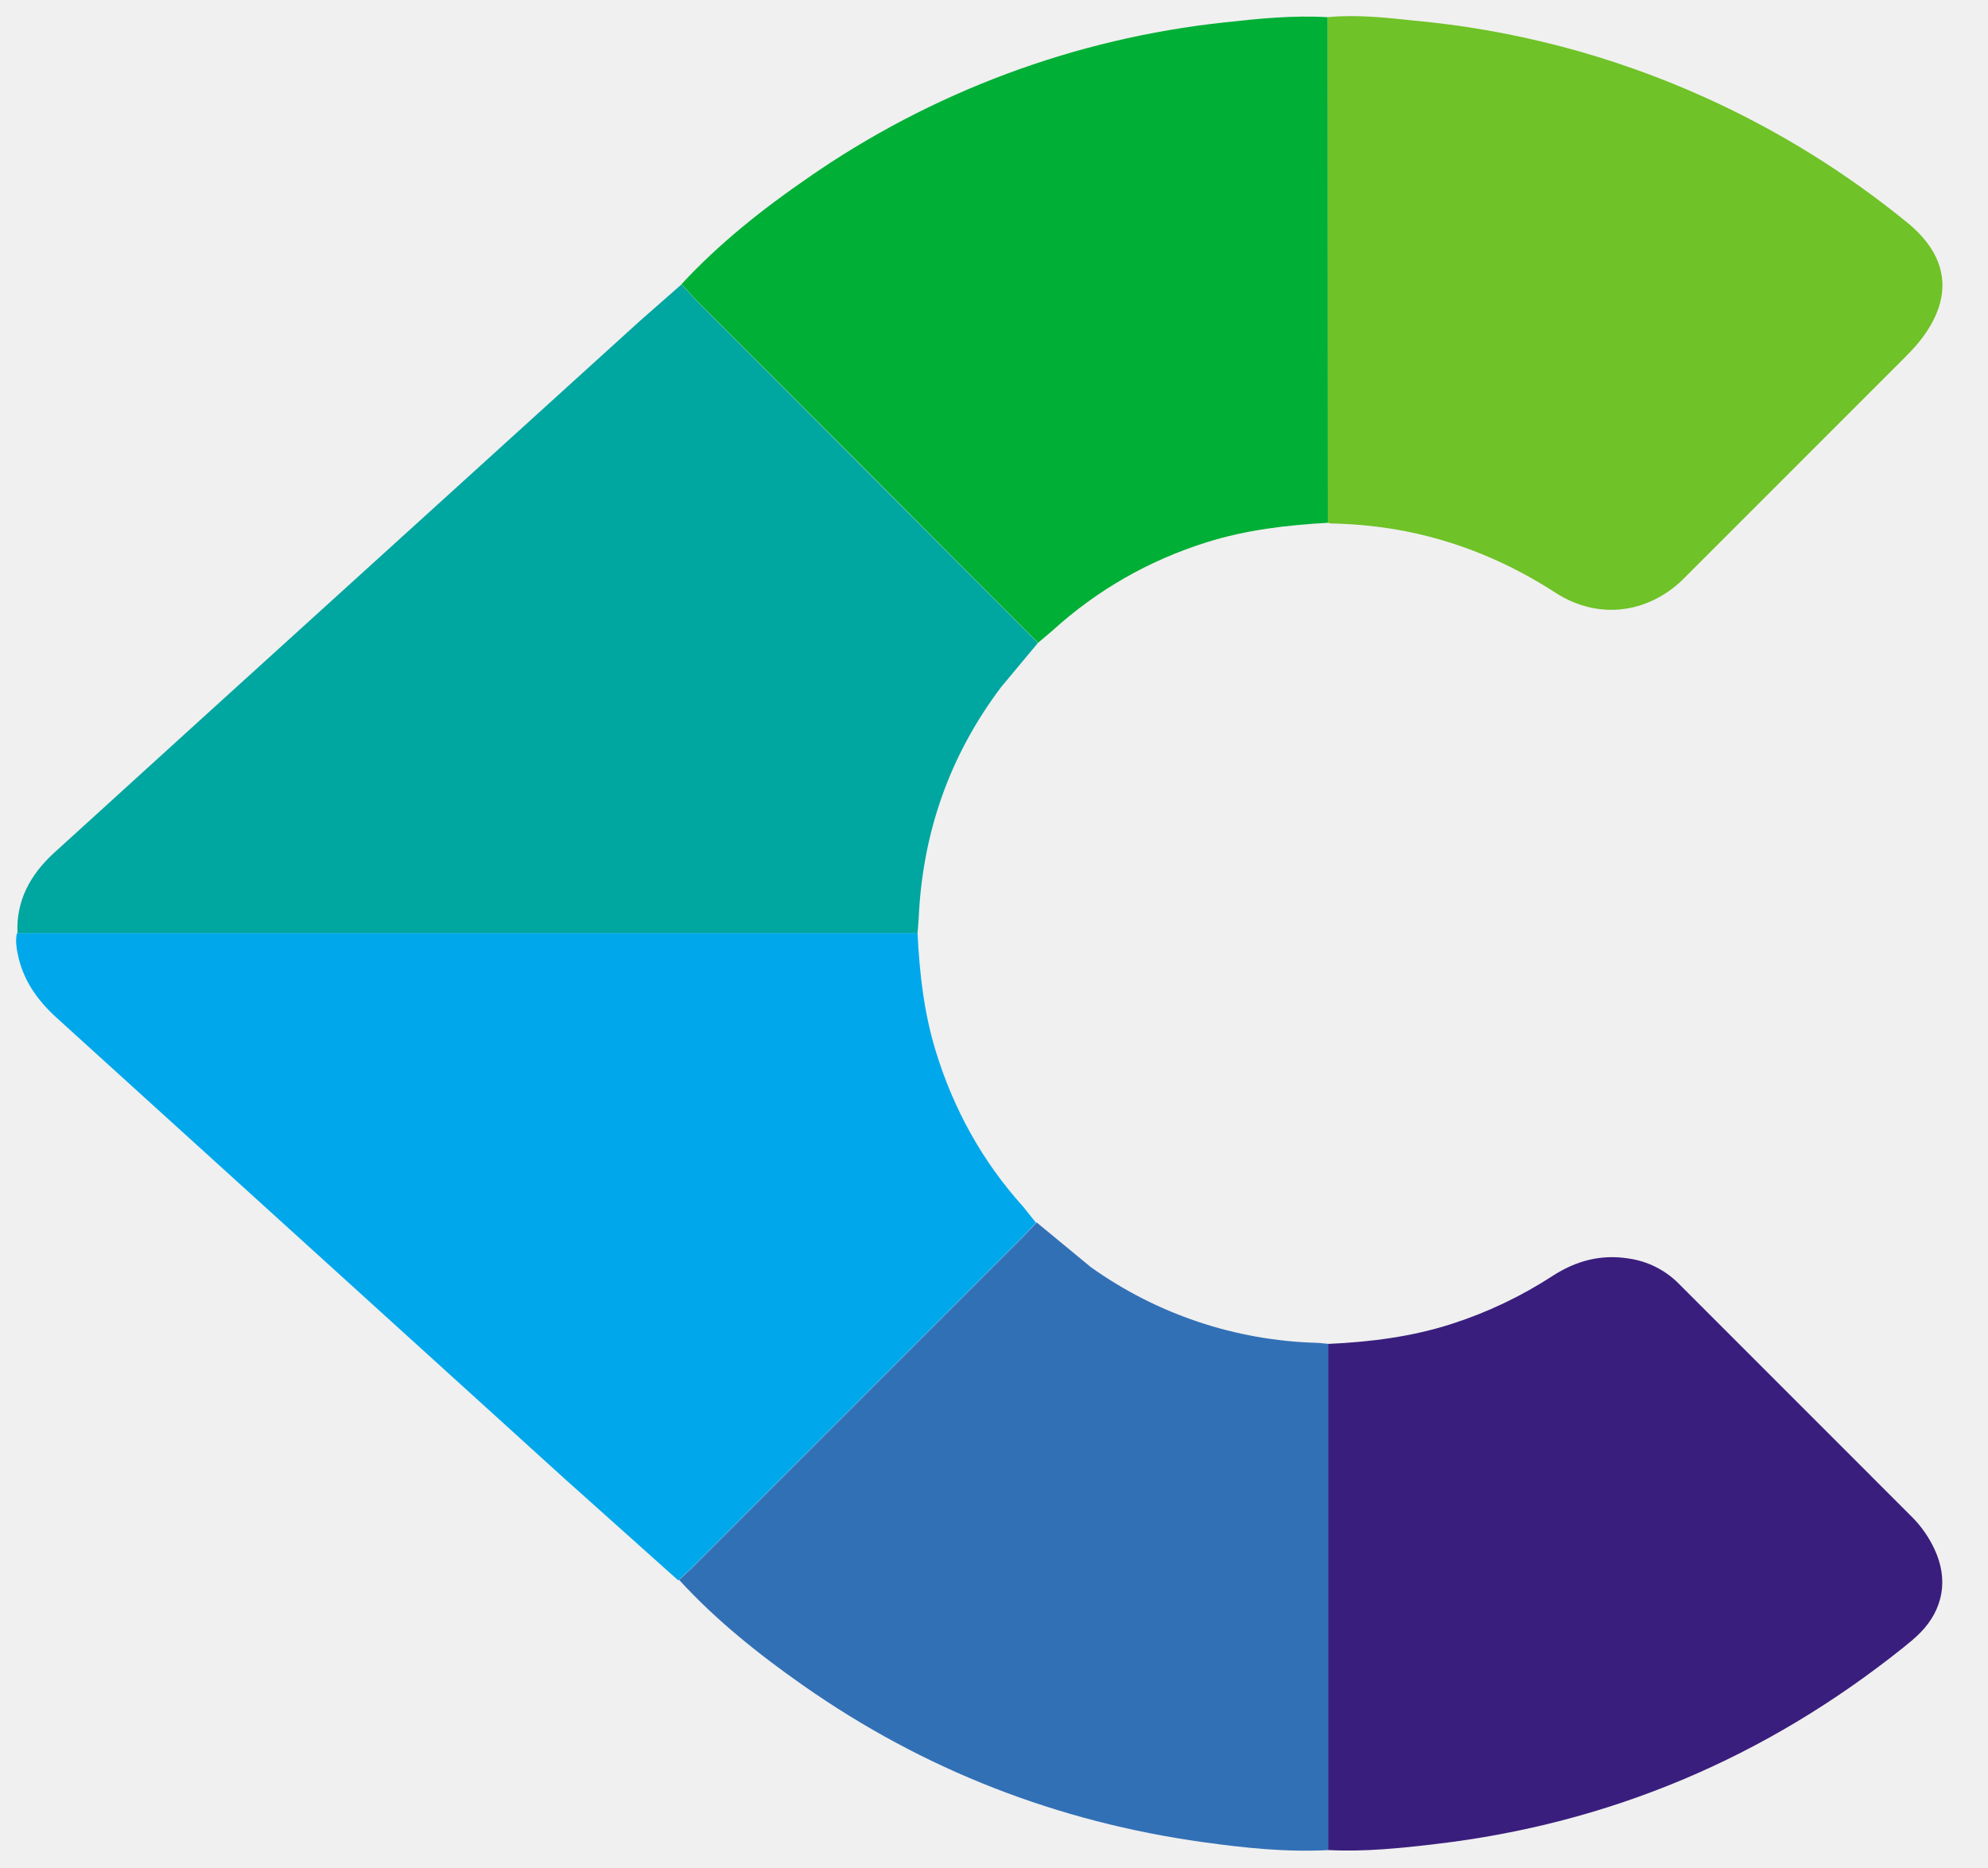
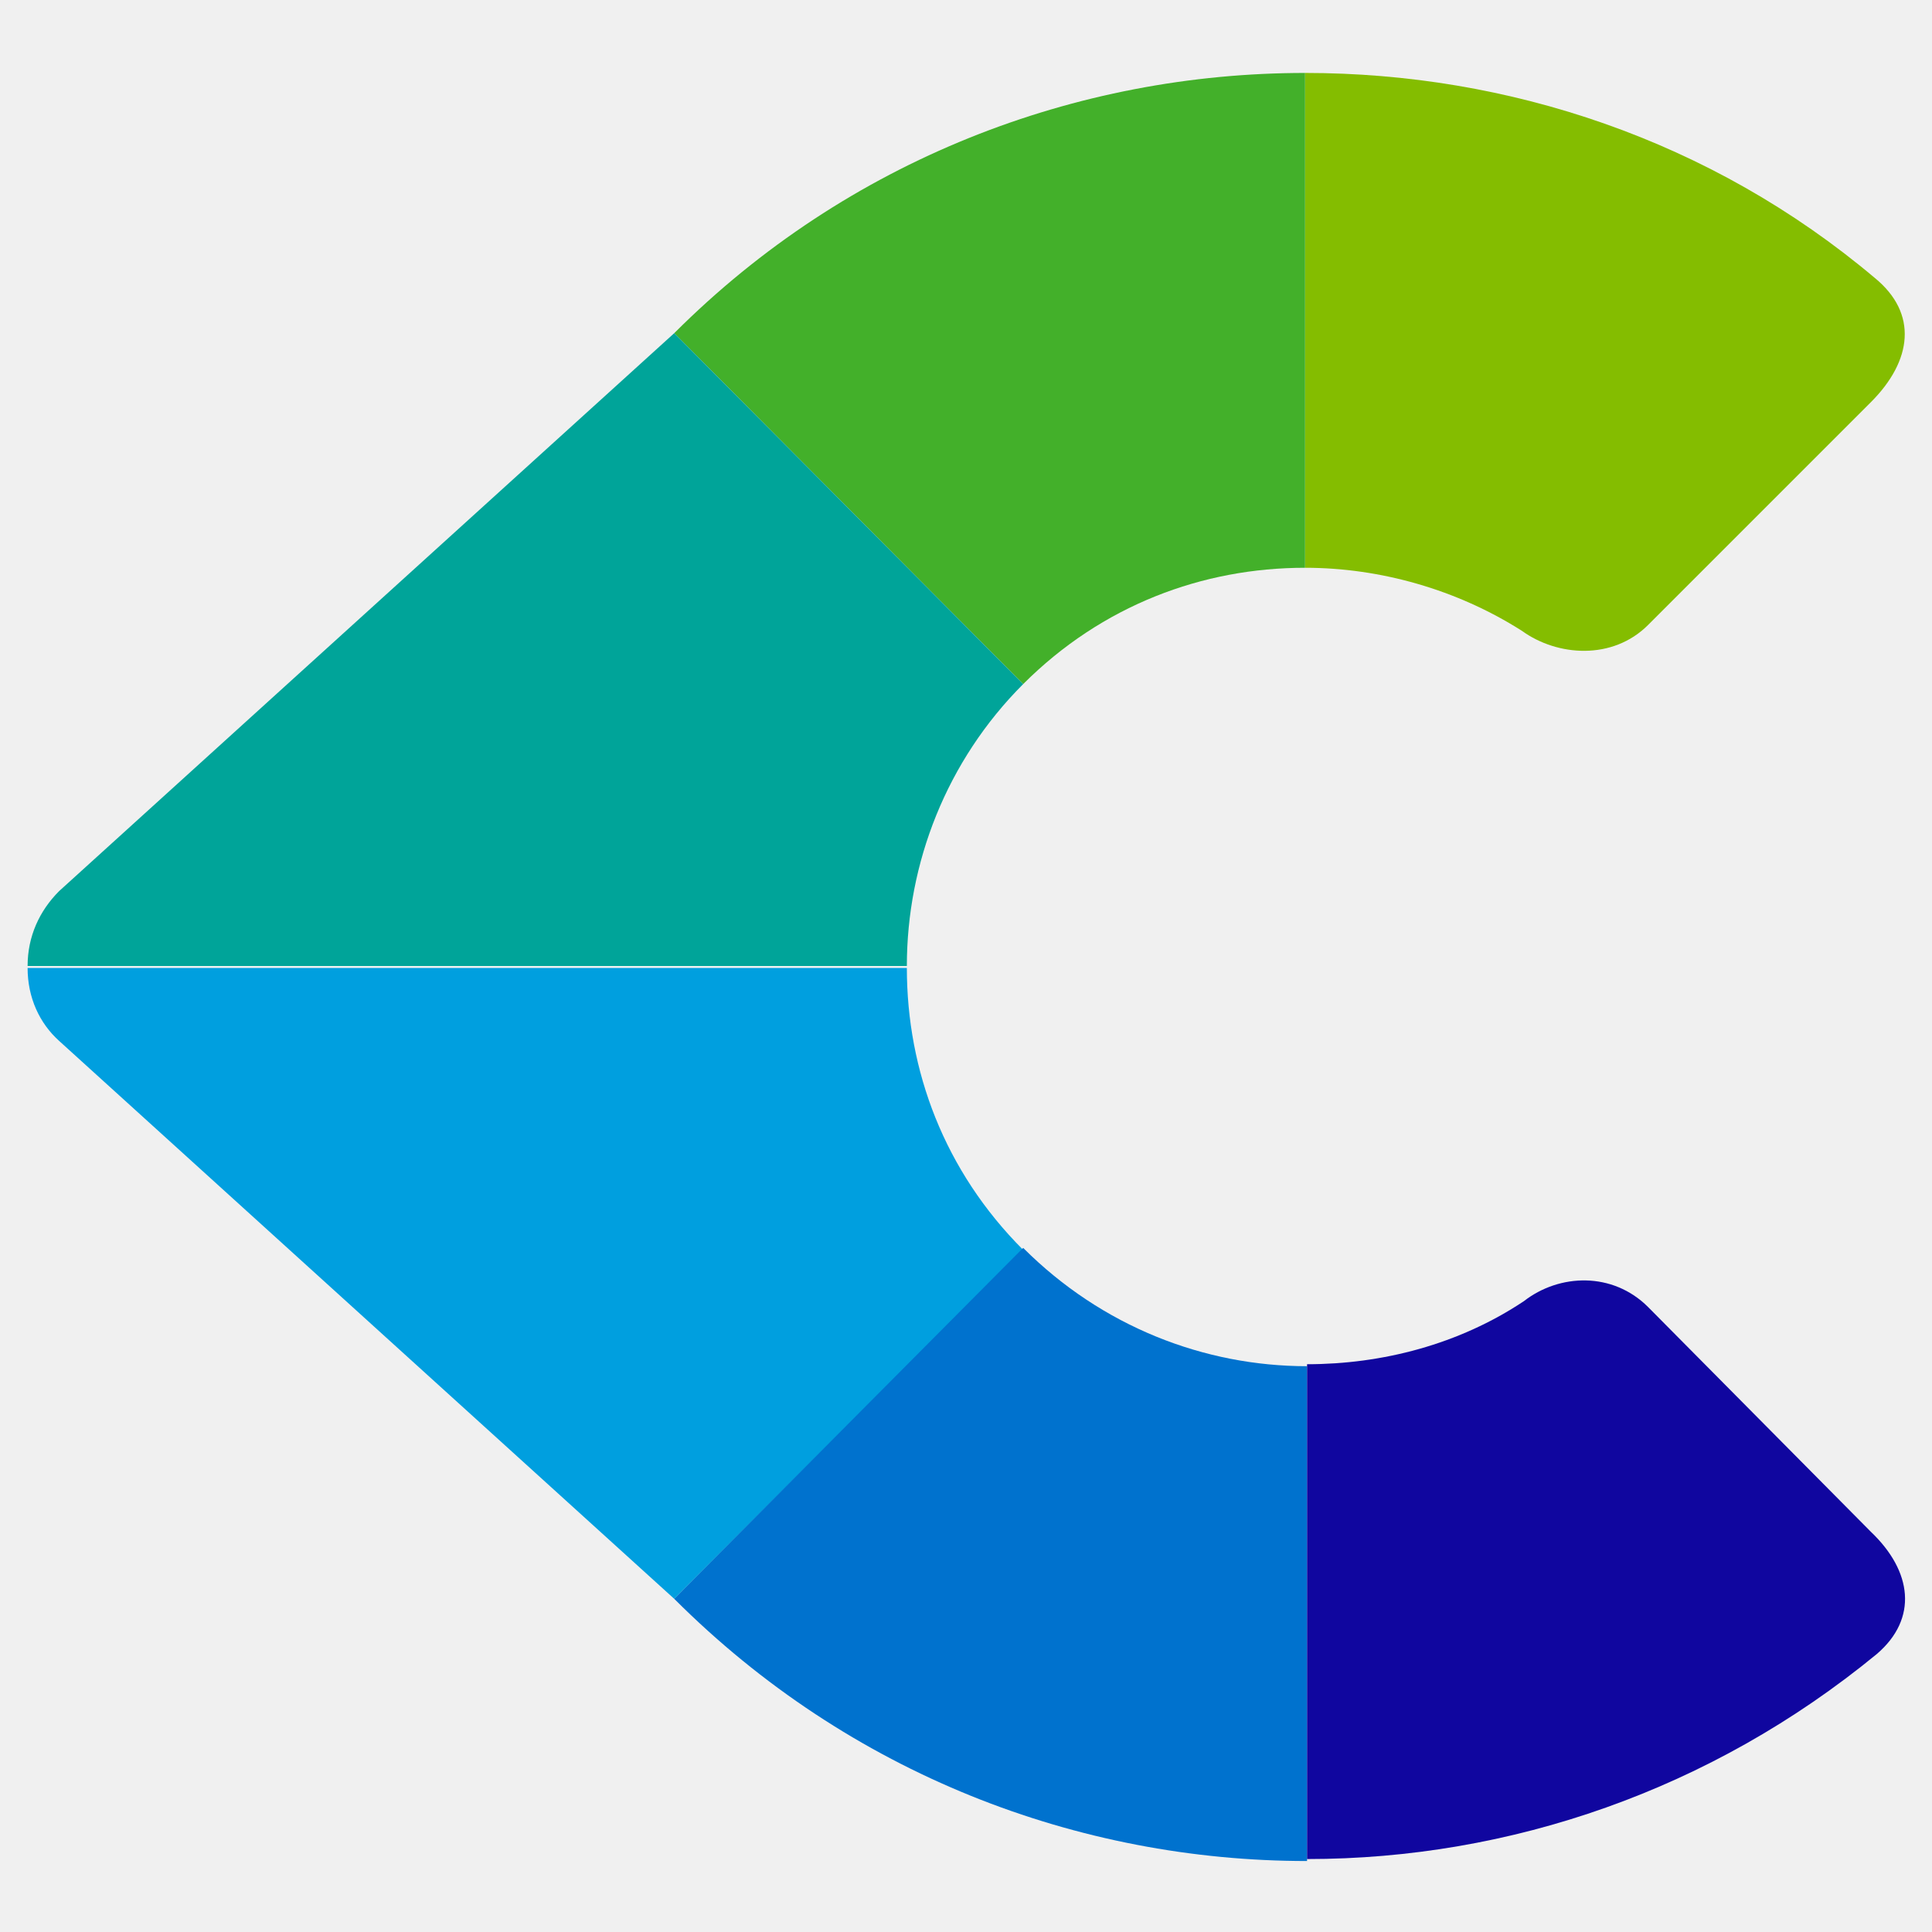
- <svg xmlns="http://www.w3.org/2000/svg" xmlns:xlink="http://www.w3.org/1999/xlink" viewBox="0 0 66.071 62.071" fill="#fff" fill-rule="evenodd" stroke="#000" stroke-linecap="round" stroke-linejoin="round">
-   <use xlink:href="#A" x=".535" y=".535" />
-   <symbol id="A" overflow="visible">
-     <g stroke="none">
-       <path d="M33.965 20.826l-1.228 1.473c-1.717 2.278-2.617 4.852-2.741 7.709l-.036.477H.046c-.051-1.088.428-1.947 1.195-2.657l4.931-4.484 14.552-13.206 1.39-1.221.511.553 11.34 11.364z" fill="#00a6a0" />
-       <path d="M.046 30.477l29.914-.001c.064 1.33.212 2.645.605 3.924.593 1.932 1.548 3.664 2.905 5.168l.428.535-.428.453-11.06 11.06-.403.371-3.782-3.383-16.873-15.31C.705 32.707.228 32.036.054 31.17c-.046-.214-.078-.45-.029-.68z" fill="#00a8eb" />
-       <path d="M22.028 51.976l.403-.372 11.06-11.06.428-.453 1.799 1.485c2.193 1.564 4.802 2.439 7.495 2.516.137.004.273.024.409.036l.001 16.822c-1.4.075-2.791-.071-4.171-.263-4.839-.675-9.282-2.396-13.29-5.206-1.482-1.038-2.894-2.166-4.122-3.506z" fill="#3270b6" />
-       <path d="M33.965 20.827l-5.908-5.928-5.432-5.436-.511-.553c1.25-1.351 2.682-2.488 4.193-3.528A29.84 29.84 0 0 1 40.174.208c1.135-.126 2.273-.24 3.419-.171l.006 16.802c-1.37.077-2.725.236-4.042.651-1.924.607-3.632 1.585-5.124 2.941l-.468.396z" fill="#00af35" />
-       <path d="M43.61 60.95l-.001-16.822c1.398-.064 2.778-.236 4.118-.67 1.177-.38 2.299-.914 3.336-1.588.778-.505 1.615-.731 2.546-.578.617.091 1.188.376 1.631.815l7.773 7.775c.307.309.559.67.743 1.065.468.996.302 1.991-.471 2.78-.176.179-.373.339-.57.497-4.564 3.649-9.739 5.846-15.546 6.526-1.182.139-2.355.261-3.559.199z" fill="#3a1e7d" />
-       <path d="M43.599 16.838L43.592.036c.939-.093 1.876.011 2.805.107 3.354.302 6.634 1.163 9.704 2.547a30.41 30.41 0 0 1 6.752 4.173c1.388 1.133 1.542 2.481.45 3.894-.167.216-.36.414-.553.61l-7.28 7.28c-1.122 1.154-2.81 1.484-4.312.514-2.27-1.467-4.738-2.248-7.435-2.298-.045 0-.089-.017-.134-.028z" fill="#6fc227" />
-     </g>
-   </symbol>
+ <svg xmlns="http://www.w3.org/2000/svg" version="1.1" id="Calque_1" x="0px" y="0px" viewBox="0 0 98 98" style="enable-background:new 0 0 98 98;" xml:space="preserve">
+   <style type="text/css">
+ 	.st0{fill:#84BD00;}
+ 	.st1{fill:#43B02A;}
+ 	.st2{fill:#00A499;}
+ 	.st3{fill:#009FDF;}
+ 	.st4{fill:#0072CE;}
+ 	.st5{fill:#10069F;}
+ </style>
+   <g>
+     <path class="st0" d="M95.1,14.1C86.8,7.1,76.5,3.7,66.2,3.7v25.1c3.8,0,7.7,1.1,11,3.2v0c1.8,1.3,4.6,1.5,6.4-0.3l11.3-11.3   C97,18.3,97.3,15.9,95.1,14.1" />
+     <path class="st1" d="M51.9,34.7c4-4,9.1-5.9,14.3-5.9V3.7C54.6,3.7,43,8.1,34.2,16.9L51.9,34.7z" />
+     <path class="st2" d="M51.9,34.7L34.2,16.9L3,45.2c-1,1-1.6,2.3-1.6,3.8h32.8H46C46,43.8,48,38.6,51.9,34.7" />
+     <path class="st3" d="M34.2,81.1l17.7-17.7c-4-4-5.9-9.1-5.9-14.3H34.2H20.9H1.4c0,1.5,0.6,2.8,1.6,3.7L34.2,81.1   C34.2,81,34.2,81.1,34.2,81.1L34.2,81.1L34.2,81.1L34.2,81.1L34.2,81.1z" />
+     <path class="st4" d="M51.9,63.3L51.9,63.3L34.2,81.1h0c8.9,8.9,20.5,13.3,32.1,13.3V69.3C61.1,69.3,55.9,67.3,51.9,63.3" />
+     <path class="st5" d="M94.9,77.7L83.6,66.3c-1.8-1.8-4.5-1.7-6.3-0.3v0c-3.3,2.2-7.2,3.2-11,3.2v25.1c10.3,0,20.5-3.5,28.9-10.4   C97.3,82.1,97,79.7,94.9,77.7" />
+   </g>
</svg>
